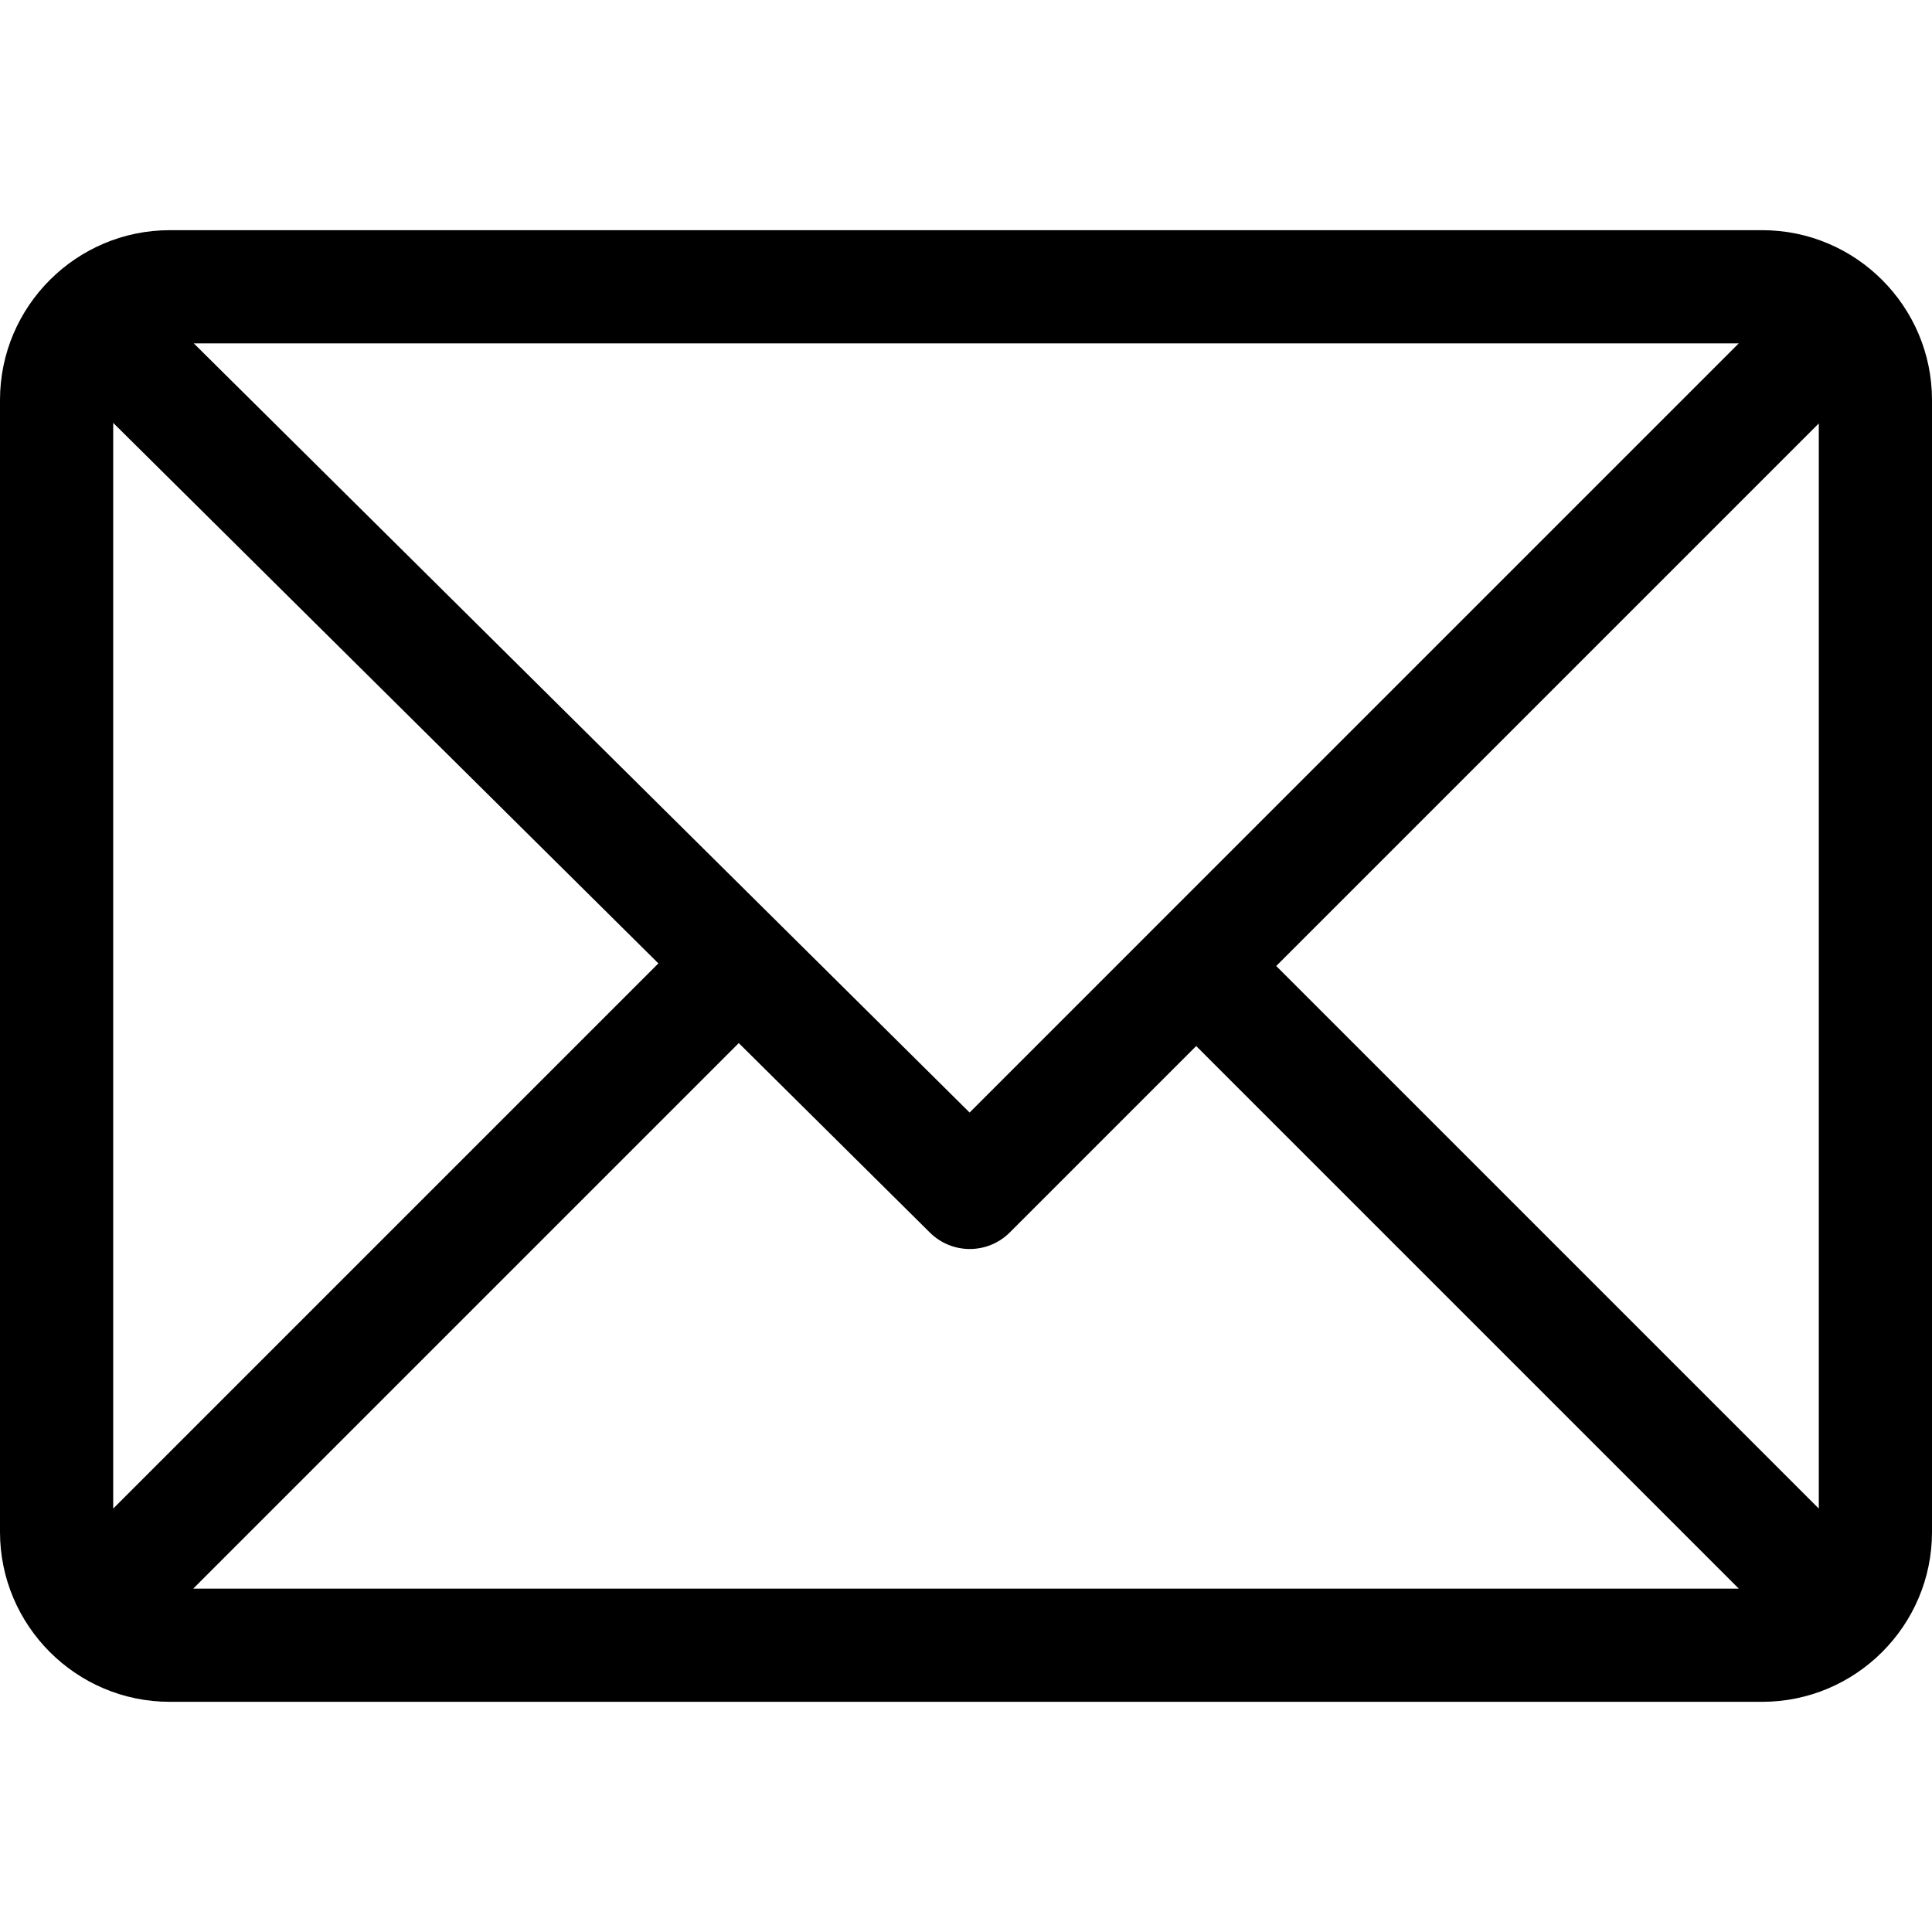
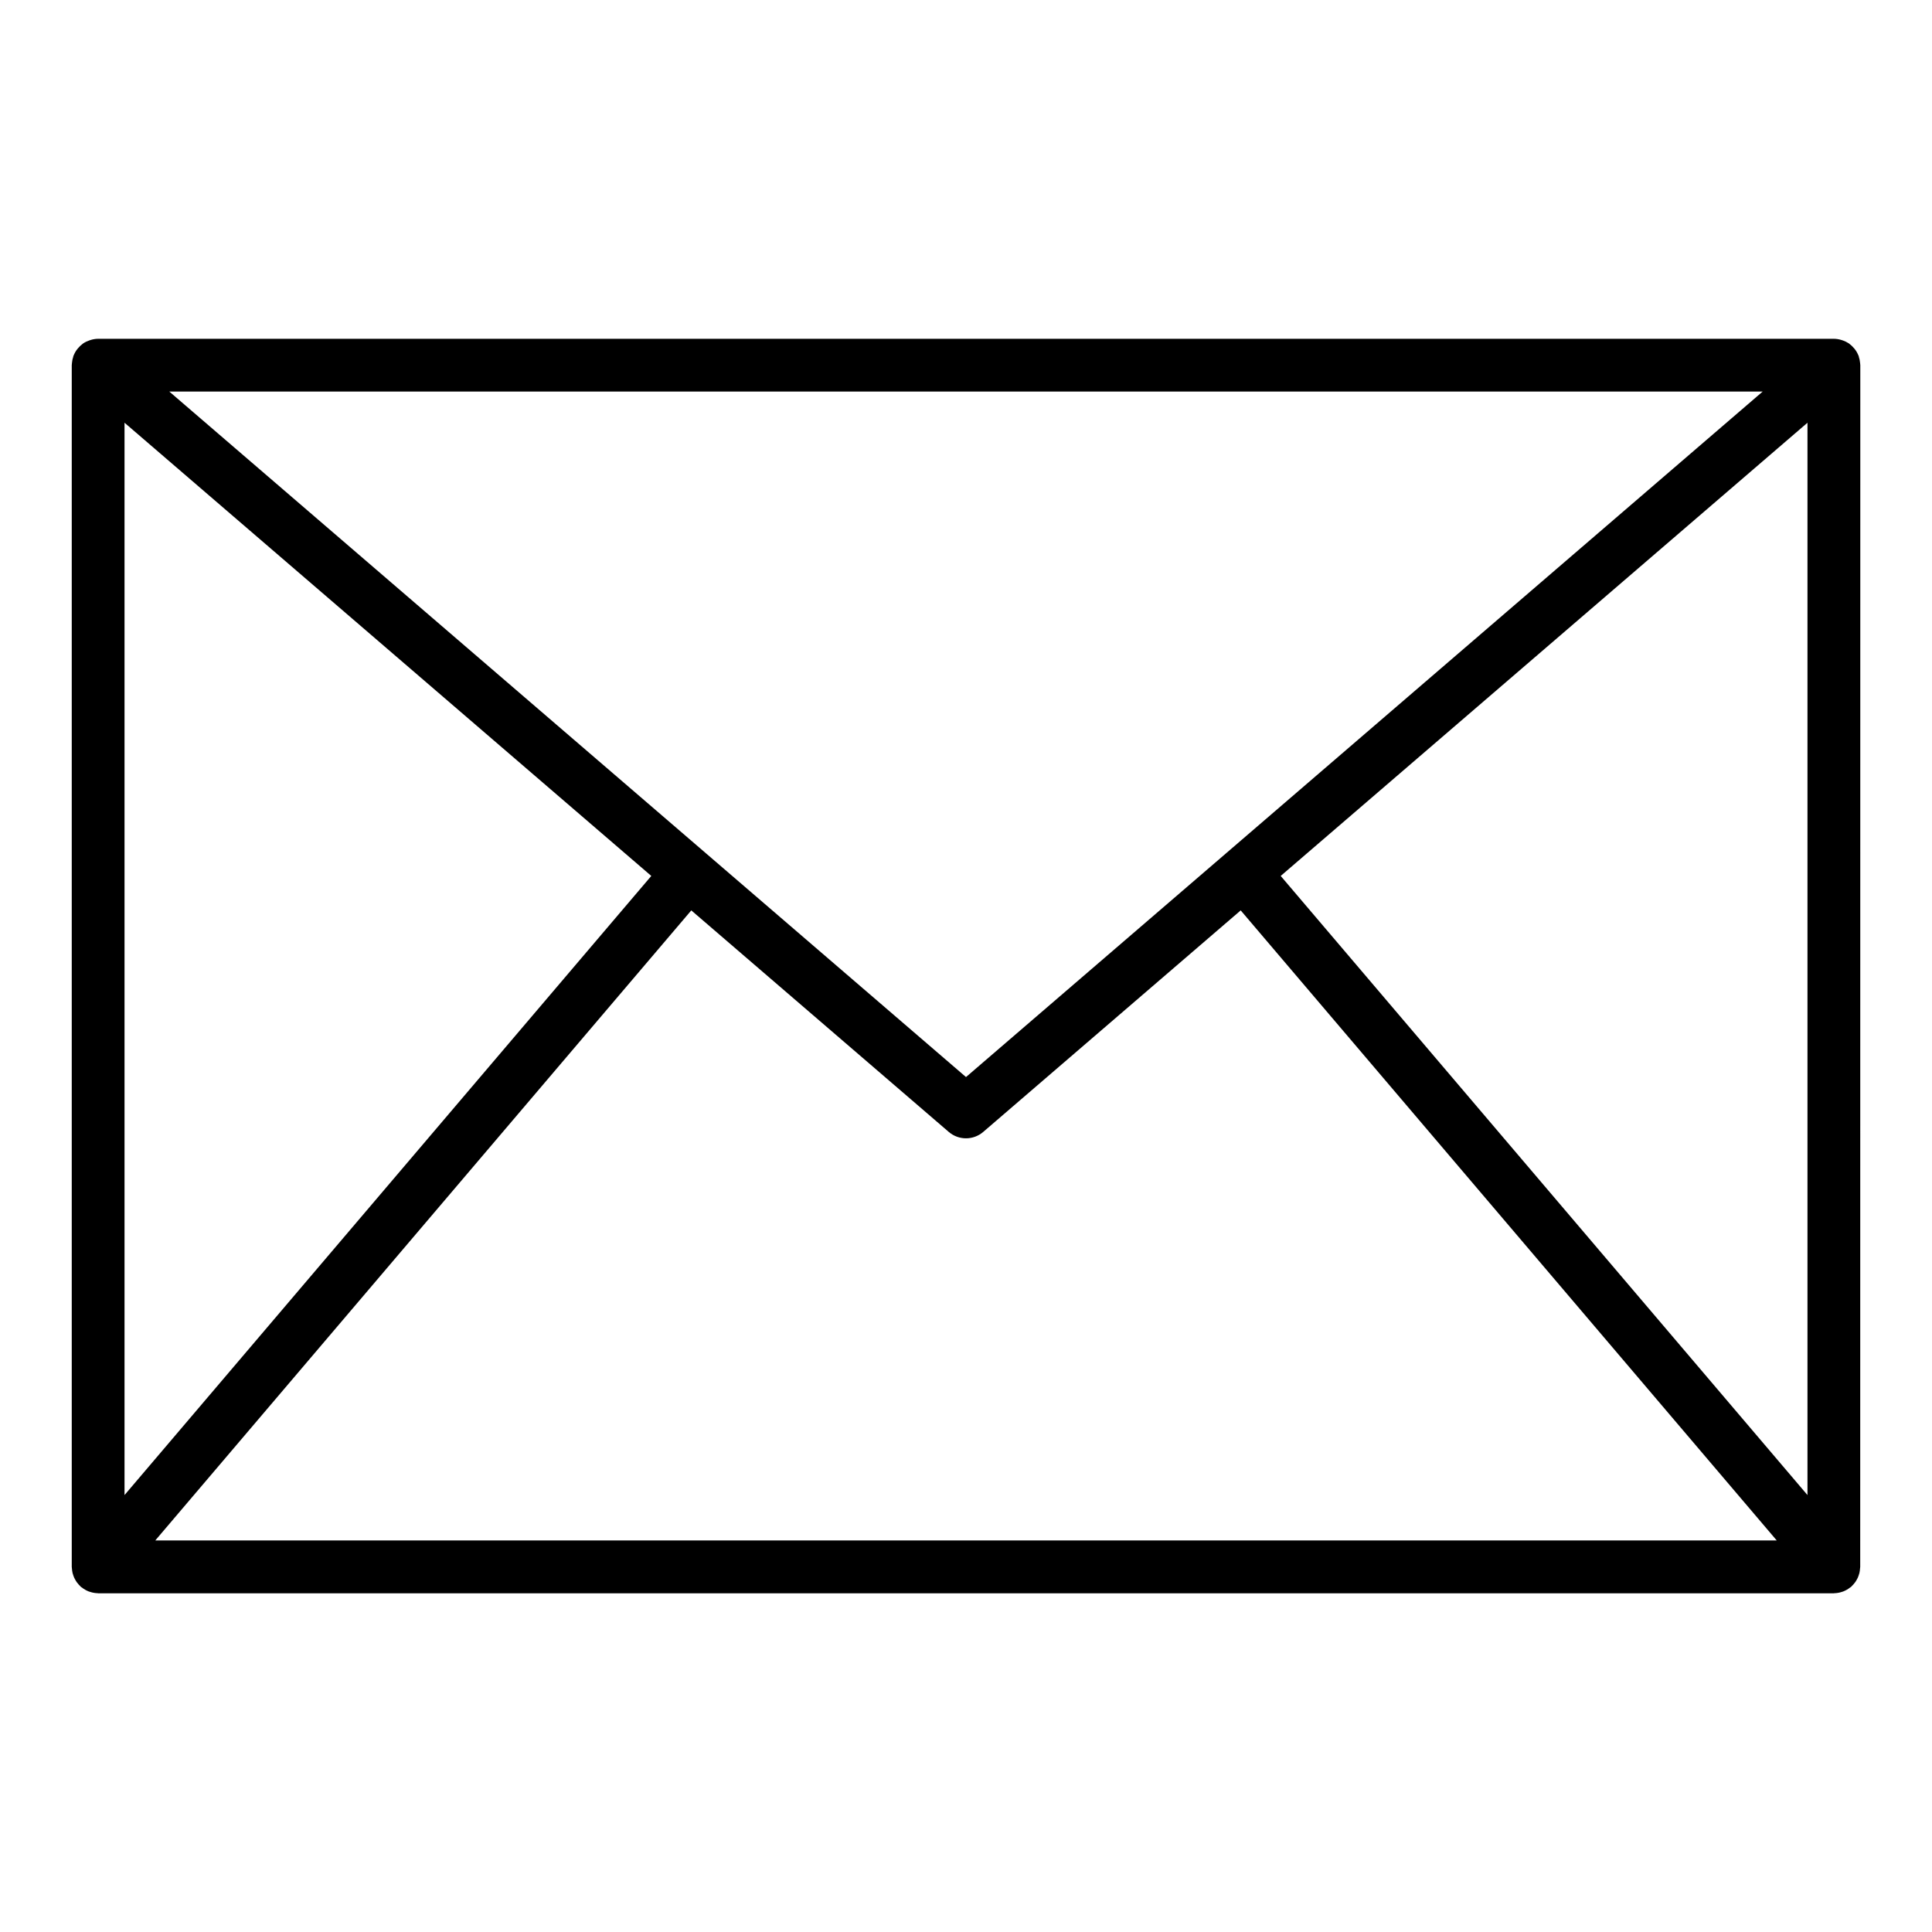
- <svg xmlns="http://www.w3.org/2000/svg" version="1.1" id="Capa_1" x="0px" y="0px" viewBox="0 0 512 512" style="enable-background:new 0 0 512 512;" xml:space="preserve">
-   <g>
-     <g>
-       <path d="M467,61H45C20.218,61,0,81.196,0,106v300c0,24.72,20.128,45,45,45h422c24.72,0,45-20.128,45-45V106    C512,81.28,491.872,61,467,61z M460.786,91L256.954,294.833L51.359,91H460.786z M30,399.788V112.069l144.479,143.24L30,399.788z     M51.213,421l144.57-144.57l50.657,50.222c5.864,5.814,15.327,5.795,21.167-0.046L317,277.213L460.787,421H51.213z M482,399.787    L338.213,256L482,112.212V399.787z" />
-     </g>
-   </g>
-   <g>
- </g>
-   <g>
- </g>
-   <g>
- </g>
-   <g>
- </g>
-   <g>
- </g>
-   <g>
- </g>
-   <g>
- </g>
-   <g>
- </g>
-   <g>
- </g>
-   <g>
- </g>
-   <g>
- </g>
-   <g>
- </g>
-   <g>
- </g>
-   <g>
- </g>
-   <g>
- </g>
+ <svg xmlns="http://www.w3.org/2000/svg" id="Layer_1" data-name="Layer 1" viewBox="0 0 128 128">
+   <path d="M123.25,24.192c0-.018,0-.034-.005-.052s-.007-.063-.009-.094a1.734,1.734,0,0,0-.083-.408c-.006-.018,0-.037-.011-.055s-.01-.015-.013-.023a1.734,1.734,0,0,0-.227-.407c-.021-.028-.043-.053-.066-.08a1.755,1.755,0,0,0-.31-.294c-.012-.009-.022-.02-.034-.028a1.744,1.744,0,0,0-.414-.2c-.034-.012-.068-.022-.1-.032a1.733,1.733,0,0,0-.474-.073H6.5a1.733,1.733,0,0,0-.474.073c-.035.01-.068.02-.1.032a1.744,1.744,0,0,0-.414.2c-.012.008-.022.019-.034.028a1.755,1.755,0,0,0-.31.294c-.022.027-.045.052-.066.08a1.734,1.734,0,0,0-.227.407c0,.008-.01.015-.013.023s-.005.037-.011.055a1.734,1.734,0,0,0-.083.408c0,.032-.009.063-.009.094s-.005.034-.005.052v79.615c0,.023.006.045.007.068a1.737,1.737,0,0,0,.019.188c.008.051.015.1.027.152a1.74,1.74,0,0,0,.056.179c.017.047.033.094.054.139a1.729,1.729,0,0,0,.093.172c.024.04.048.081.075.119a1.743,1.743,0,0,0,.125.152c.033.036.066.072.1.106.021.019.037.042.059.061s.036.017.052.03a1.736,1.736,0,0,0,.452.263c.035.014.071.022.107.033a1.732,1.732,0,0,0,.488.085c.012,0,.023.006.035.006l.023,0H121.478l.023,0c.012,0,.023-.006.034-.006a1.732,1.732,0,0,0,.489-.085c.035-.011.07-.019.1-.033a1.736,1.736,0,0,0,.453-.263c.016-.013.036-.017.052-.03s.038-.042.059-.061c.036-.034.069-.069.1-.106a1.743,1.743,0,0,0,.125-.152c.027-.038.051-.078.075-.119a1.729,1.729,0,0,0,.093-.172c.021-.045.037-.092.054-.139a1.74,1.74,0,0,0,.056-.179c.012-.05.019-.1.027-.152a1.737,1.737,0,0,0,.019-.188c0-.023.007-.045.007-.068ZM45.8,60.316,62.858,74.993a1.751,1.751,0,0,0,2.283,0L82.2,60.316l35.512,41.741H10.289ZM8.25,99.052V28.007l34.9,30.026Zm76.6-41.019,34.9-30.026V99.052Zm31.931-32.091L81.276,56.493c-.006.005-.014.008-.02.014s-.012.014-.019.02L64,71.358,46.763,56.527c-.007-.006-.012-.014-.019-.02l-.02-.014L11.217,25.942Z" />
</svg>
